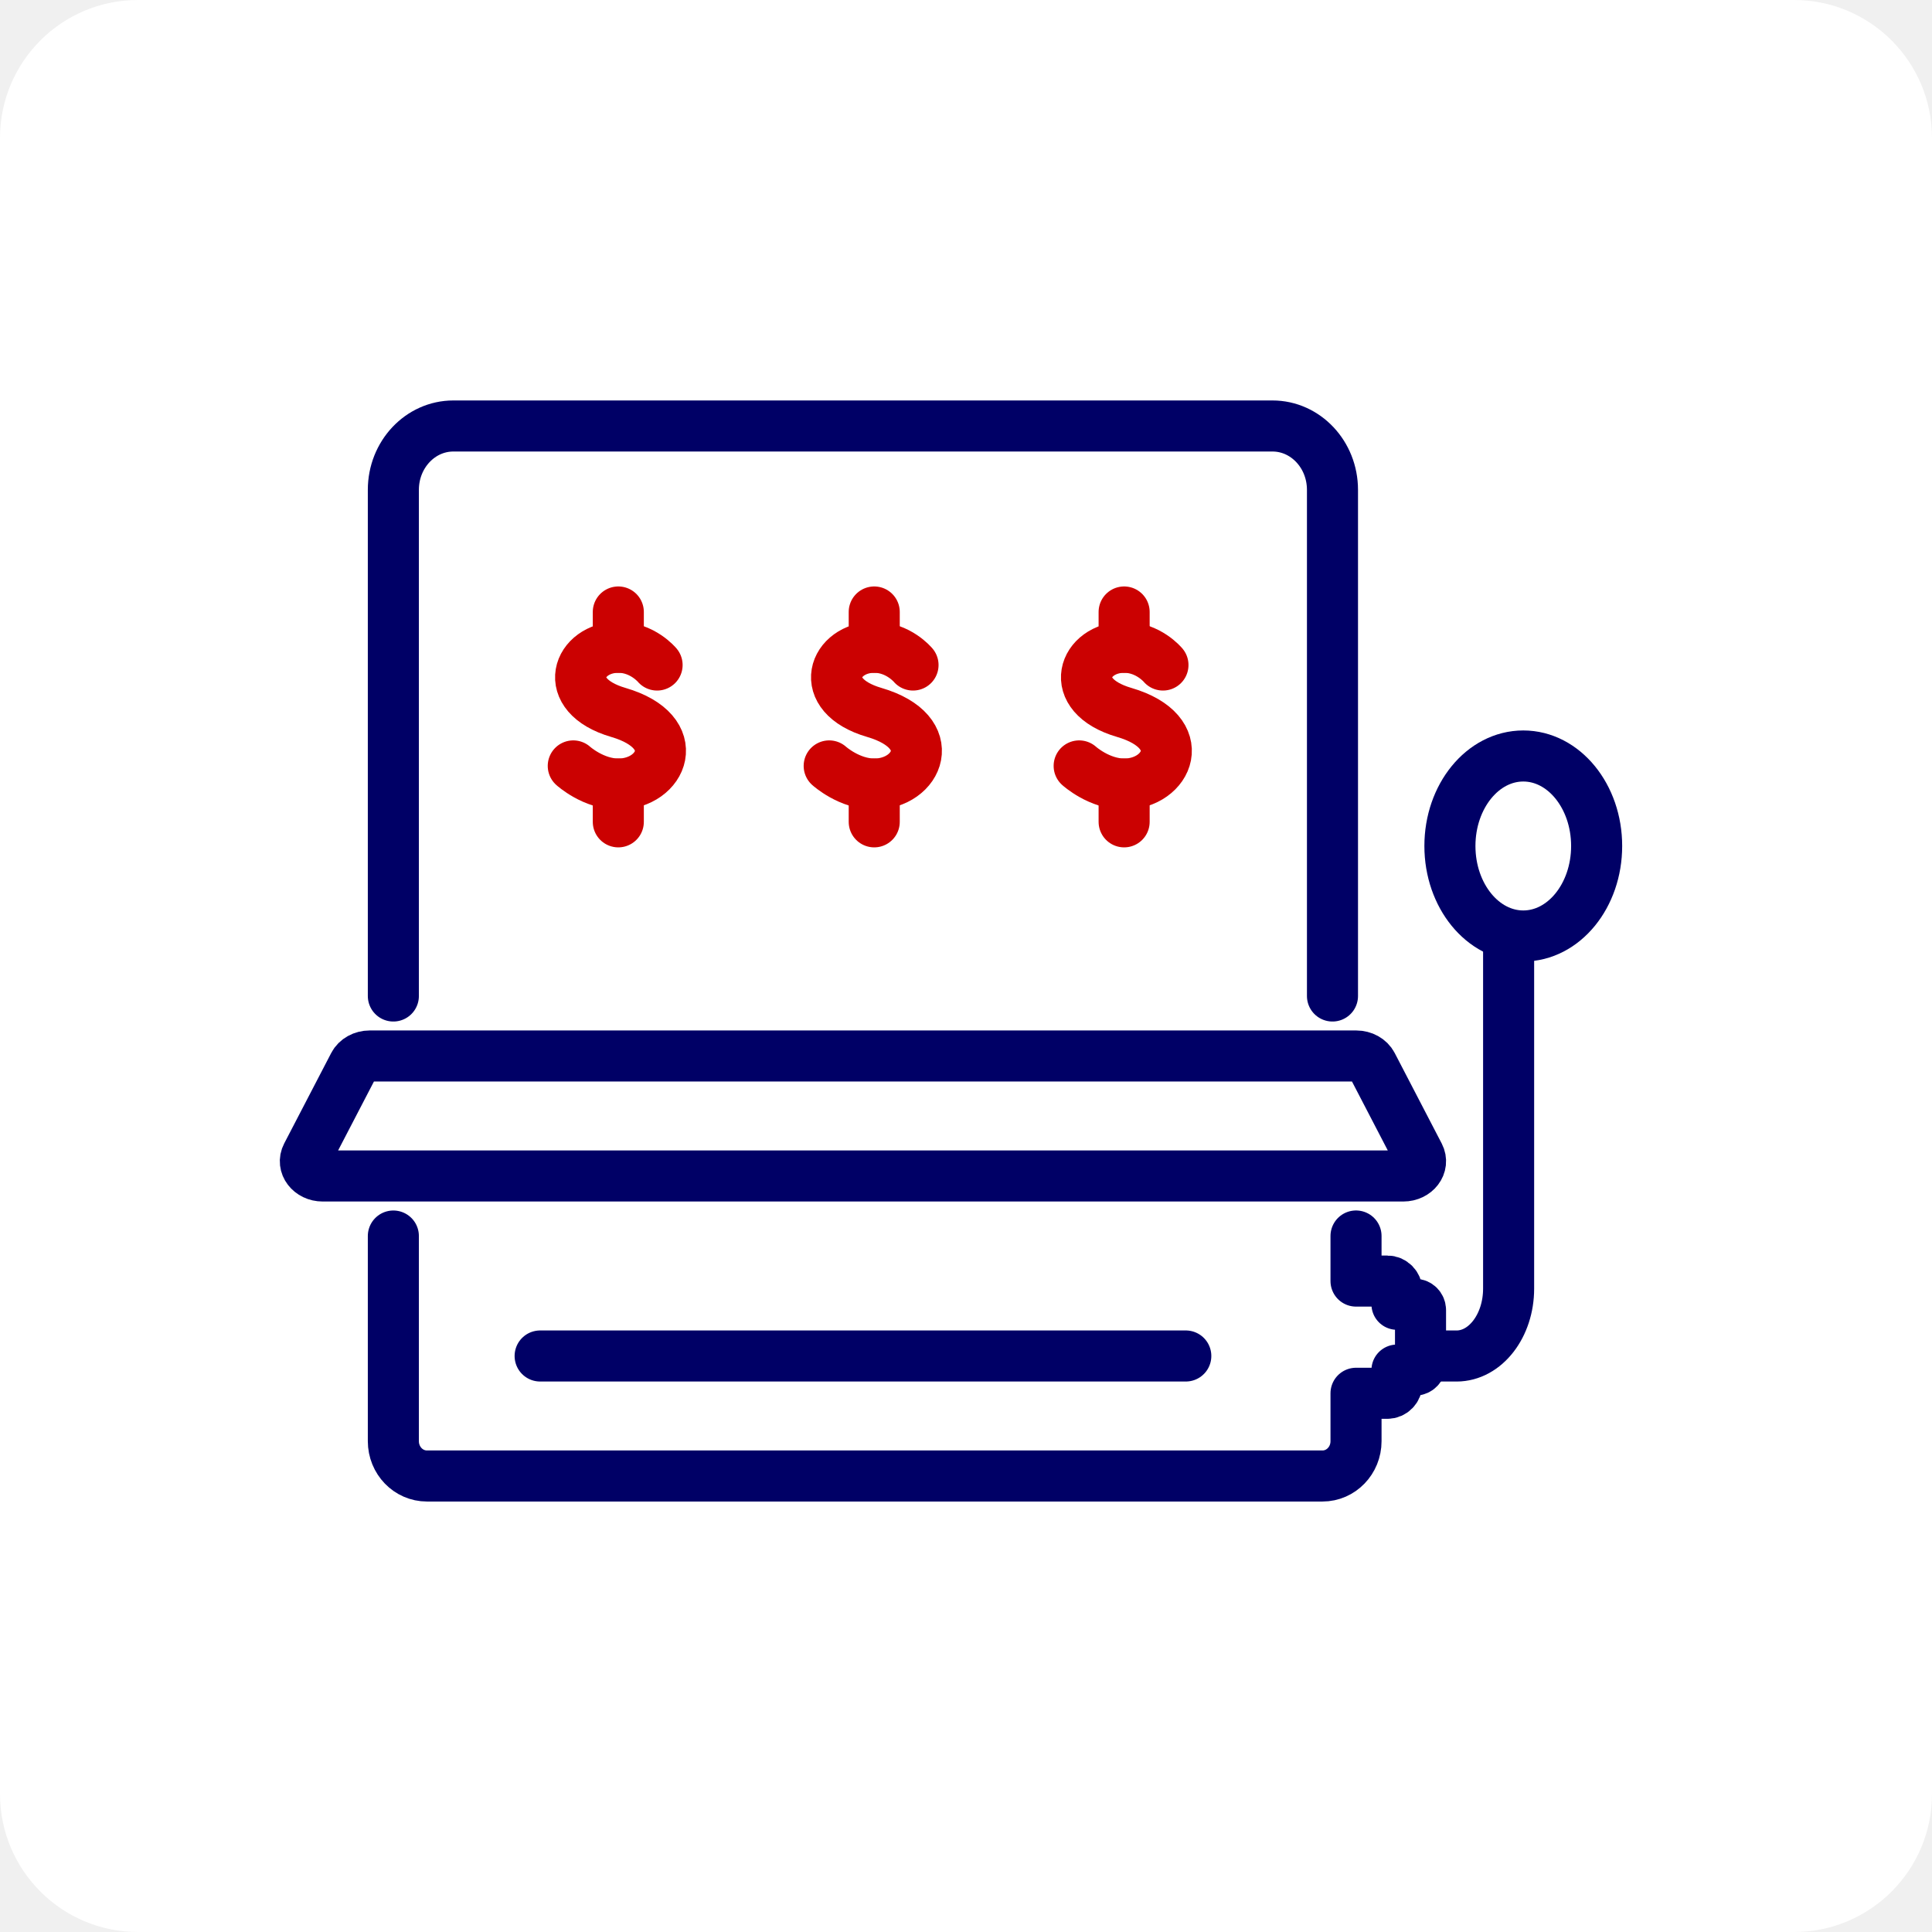
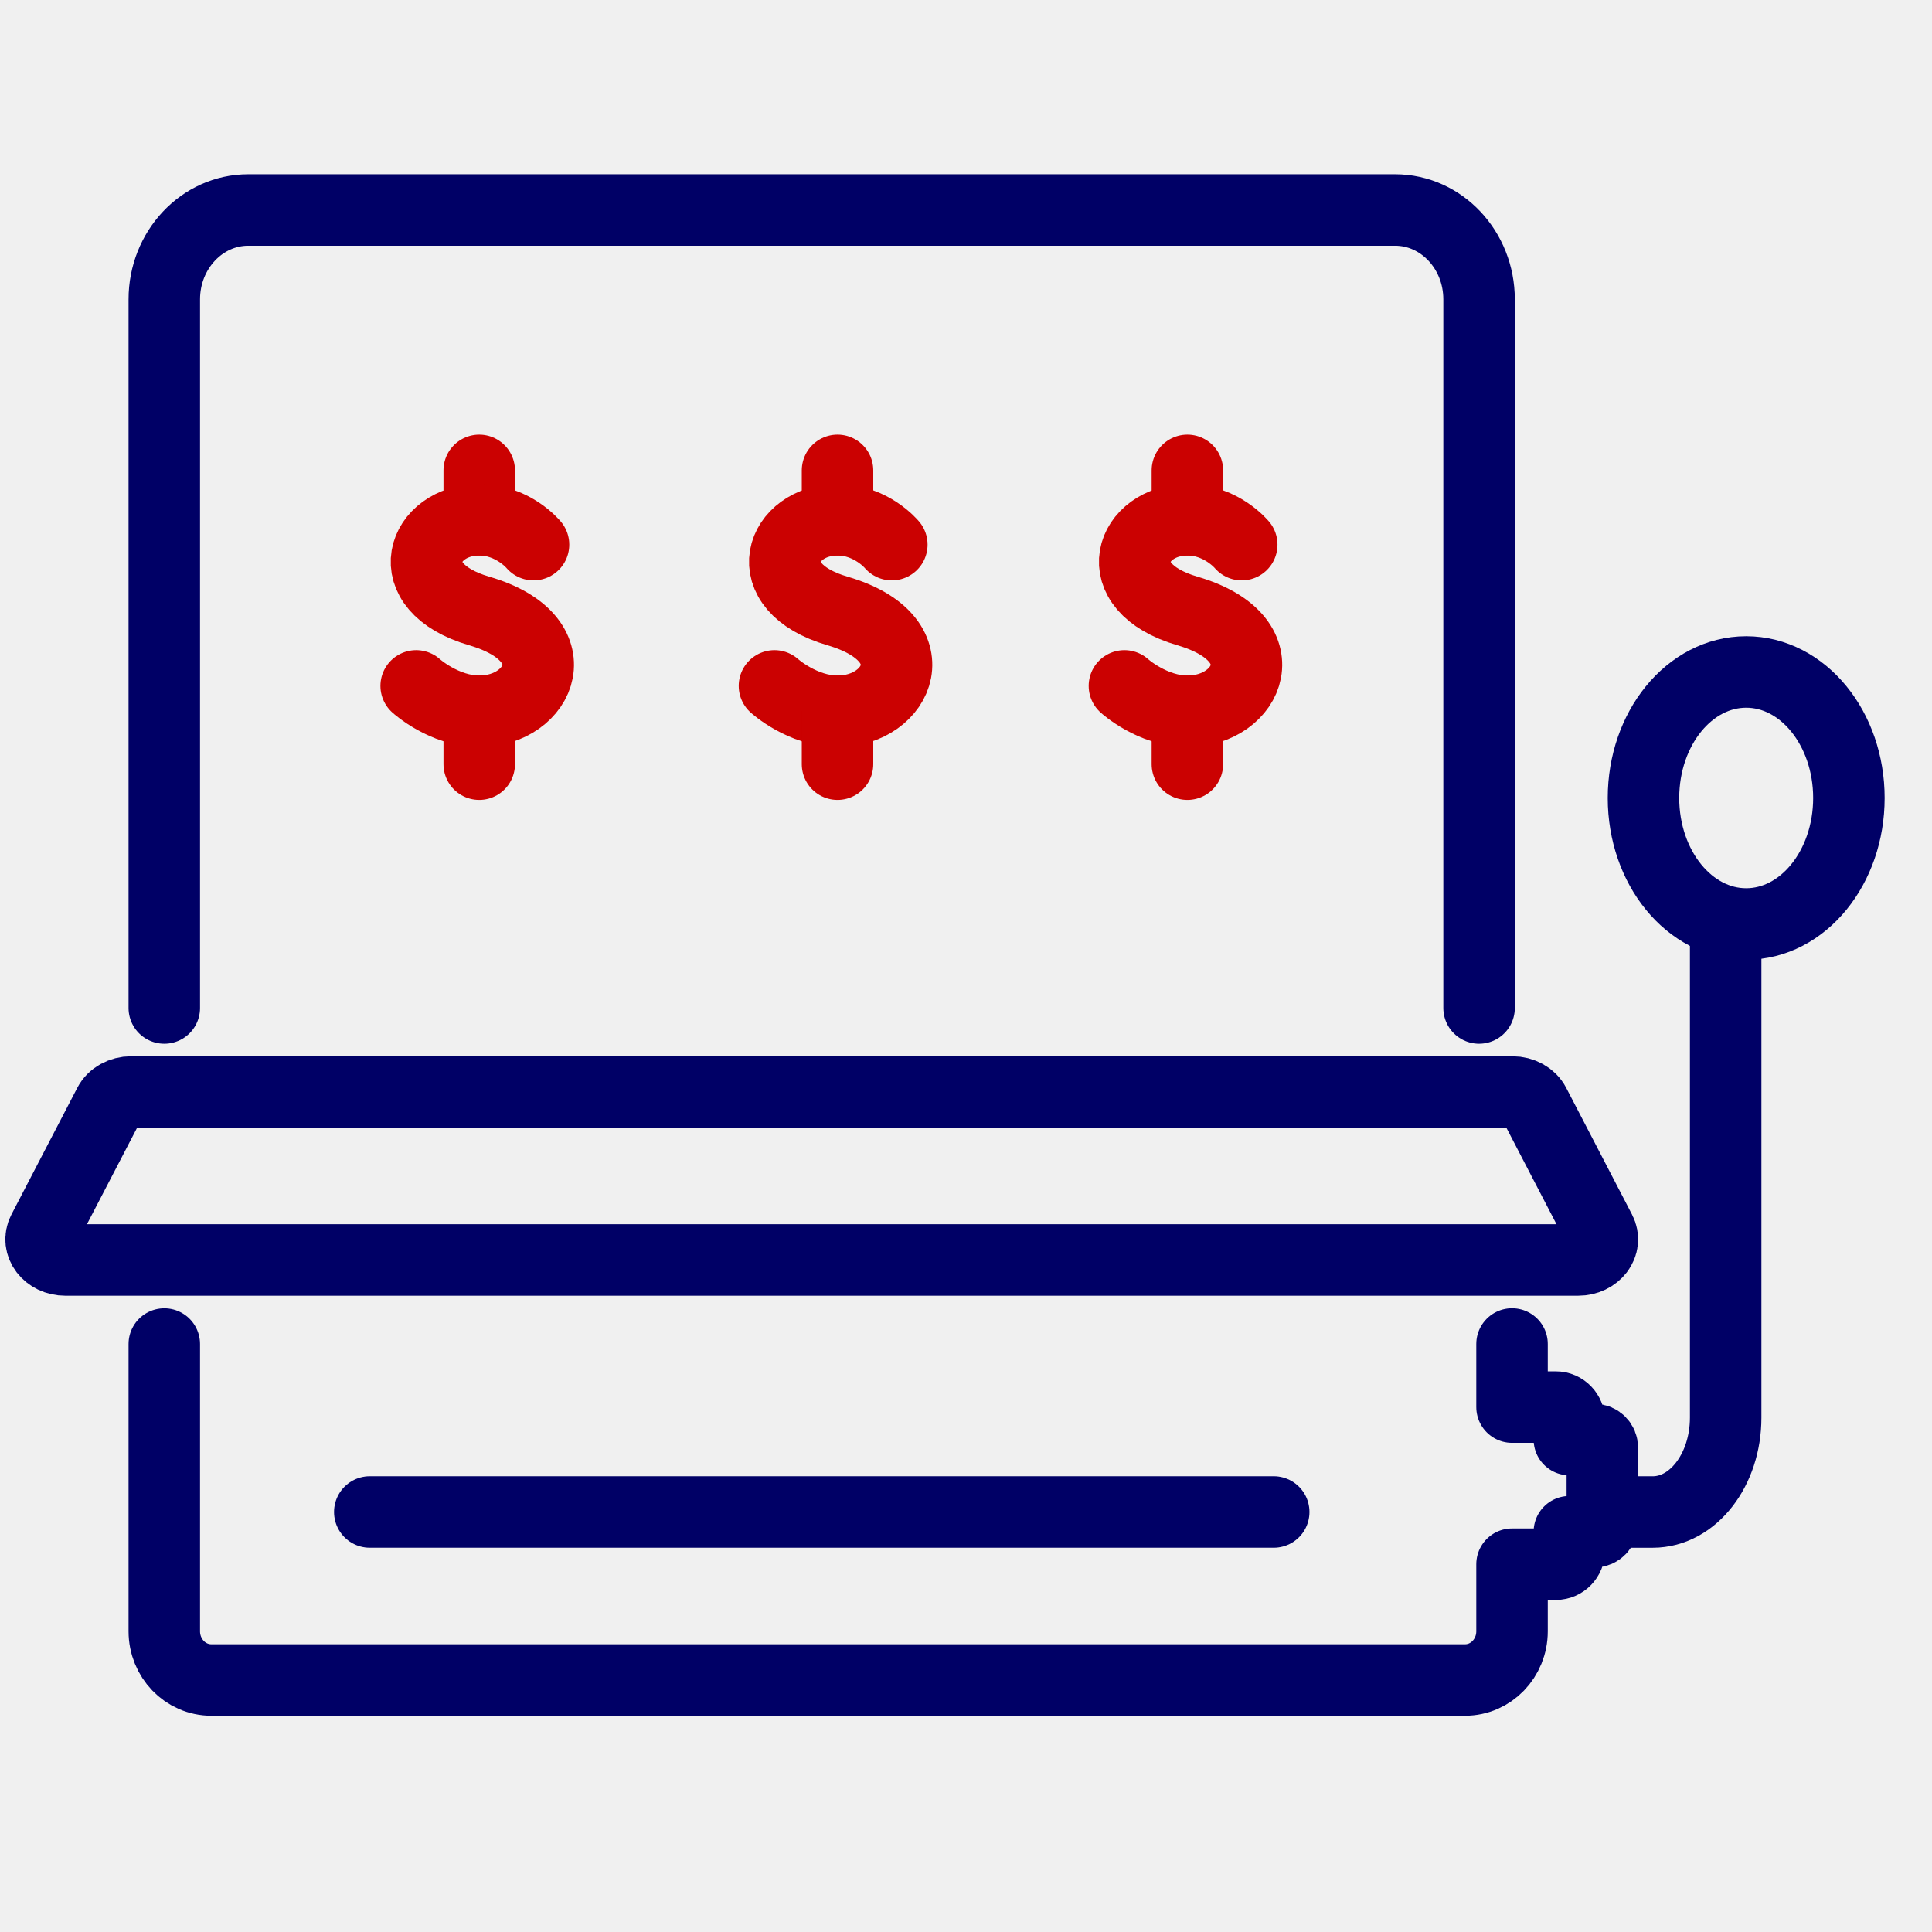
- <svg xmlns="http://www.w3.org/2000/svg" width="112" height="112" viewBox="0 0 112 112" fill="none">
-   <rect x="0.5" y="0.5" width="111" height="111" rx="7.5" fill="white" />
-   <path d="M77.245 57.739V28.396C77.245 26.352 75.687 24.695 73.767 24.695H26.281C24.36 24.695 22.803 26.354 22.803 28.396V57.739" stroke="#000066" stroke-width="2.96" stroke-miterlimit="10" stroke-linecap="round" stroke-linejoin="round" />
-   <path d="M81.348 68.173H18.705C17.98 68.173 17.494 67.537 17.788 66.971L20.514 61.726C20.674 61.416 21.034 61.217 21.43 61.217H78.622C79.019 61.217 79.378 61.416 79.539 61.726L82.264 66.971C82.558 67.537 82.073 68.173 81.348 68.173Z" stroke="#000066" stroke-width="2.96" stroke-miterlimit="10" stroke-linecap="round" stroke-linejoin="round" />
-   <path d="M22.803 71.654V83.548C22.803 84.662 23.674 85.565 24.75 85.565H76.664C77.739 85.565 78.61 84.662 78.61 83.548V80.77H80.425C80.734 80.77 80.984 80.51 80.984 80.191V79.425H82.023C82.203 79.425 82.349 79.274 82.349 79.086C82.349 78.402 82.349 76.632 82.349 75.948C82.349 75.761 82.203 75.61 82.023 75.61H80.984V74.844C80.984 74.525 80.734 74.265 80.425 74.265H78.61V71.652" stroke="#000066" stroke-width="2.96" stroke-miterlimit="10" stroke-linecap="round" stroke-linejoin="round" />
-   <path d="M35.844 37.523V35.477" stroke="#CB0101" stroke-width="2.96" stroke-miterlimit="10" stroke-linecap="round" stroke-linejoin="round" />
-   <path d="M38.092 38.552C38.092 38.552 37.242 37.523 35.846 37.523C33.511 37.523 32.4 40.293 35.846 41.3C39.744 42.439 38.389 45.452 35.846 45.452C34.391 45.452 33.233 44.401 33.233 44.401" stroke="#CB0101" stroke-width="2.96" stroke-miterlimit="10" stroke-linecap="round" stroke-linejoin="round" />
-   <path d="M35.844 45.451V47.643" stroke="#CB0101" stroke-width="2.96" stroke-miterlimit="10" stroke-linecap="round" stroke-linejoin="round" />
-   <path d="M50.68 37.523V35.477" stroke="#CB0101" stroke-width="2.96" stroke-miterlimit="10" stroke-linecap="round" stroke-linejoin="round" />
-   <path d="M52.929 38.552C52.929 38.552 52.08 37.523 50.683 37.523C48.348 37.523 47.237 40.293 50.683 41.3C54.581 42.439 53.226 45.452 50.683 45.452C49.228 45.452 48.069 44.401 48.069 44.401" stroke="#CB0101" stroke-width="2.96" stroke-miterlimit="10" stroke-linecap="round" stroke-linejoin="round" />
-   <path d="M50.68 45.451V47.643" stroke="#CB0101" stroke-width="2.96" stroke-miterlimit="10" stroke-linecap="round" stroke-linejoin="round" />
-   <path d="M65.167 37.523V35.477" stroke="#CB0101" stroke-width="2.96" stroke-miterlimit="10" stroke-linecap="round" stroke-linejoin="round" />
-   <path d="M67.418 38.552C67.418 38.552 66.569 37.523 65.172 37.523C62.837 37.523 61.726 40.293 65.172 41.3C69.07 42.439 67.715 45.452 65.172 45.452C63.717 45.452 62.56 44.401 62.56 44.401" stroke="#CB0101" stroke-width="2.96" stroke-miterlimit="10" stroke-linecap="round" stroke-linejoin="round" />
-   <path d="M65.167 45.451V47.643" stroke="#CB0101" stroke-width="2.96" stroke-miterlimit="10" stroke-linecap="round" stroke-linejoin="round" />
-   <path d="M31.312 78.608H68.742" stroke="#000066" stroke-width="2.96" stroke-miterlimit="10" stroke-linecap="round" stroke-linejoin="round" />
-   <path d="M87.456 54.261V74.702C87.456 76.859 86.104 78.609 84.438 78.609H82.352" stroke="#000066" stroke-width="2.96" stroke-miterlimit="10" stroke-linecap="round" stroke-linejoin="round" />
-   <path d="M88.306 54.26C90.655 54.26 92.559 51.924 92.559 49.043C92.559 46.161 90.655 43.825 88.306 43.825C85.957 43.825 84.053 46.161 84.053 49.043C84.053 51.924 85.957 54.26 88.306 54.26Z" stroke="#000066" stroke-width="2.96" stroke-miterlimit="10" stroke-linecap="round" stroke-linejoin="round" />
-   <rect x="0.5" y="0.5" width="111" height="111" rx="7.5" stroke="white" />
+ <svg xmlns="http://www.w3.org/2000/svg" width="80" height="80" viewBox="0 0 80 80" fill="none">
+   <path d="M61.245 41.739V12.396C61.245 10.352 59.687 8.695 57.767 8.695H10.281C8.36 8.695 6.803 10.354 6.803 12.396V41.739" stroke="#000066" stroke-width="2.96" stroke-miterlimit="10" stroke-linecap="round" stroke-linejoin="round" />
+   <path d="M65.348 52.173H2.705C1.98 52.173 1.494 51.537 1.788 50.971L4.514 45.726C4.674 45.416 5.034 45.217 5.43 45.217H62.622C63.019 45.217 63.378 45.416 63.539 45.726L66.264 50.971C66.558 51.537 66.073 52.173 65.348 52.173Z" stroke="#000066" stroke-width="2.96" stroke-miterlimit="10" stroke-linecap="round" stroke-linejoin="round" />
+   <path d="M6.803 55.654V67.548C6.803 68.662 7.674 69.565 8.75 69.565H60.664C61.739 69.565 62.61 68.662 62.61 67.548V64.77H64.425C64.734 64.77 64.984 64.51 64.984 64.191V63.425H66.023C66.203 63.425 66.349 63.274 66.349 63.086C66.349 62.402 66.349 60.632 66.349 59.948C66.349 59.761 66.203 59.61 66.023 59.61H64.984V58.844C64.984 58.525 64.734 58.265 64.425 58.265H62.61V55.652" stroke="#000066" stroke-width="2.96" stroke-miterlimit="10" stroke-linecap="round" stroke-linejoin="round" />
+   <path d="M19.844 21.523V19.477" stroke="#CB0101" stroke-width="2.96" stroke-miterlimit="10" stroke-linecap="round" stroke-linejoin="round" />
+   <path d="M22.092 22.552C22.092 22.552 21.242 21.523 19.846 21.523C17.511 21.523 16.4 24.293 19.846 25.3C23.744 26.439 22.389 29.452 19.846 29.452C18.391 29.452 17.233 28.401 17.233 28.401" stroke="#CB0101" stroke-width="2.96" stroke-miterlimit="10" stroke-linecap="round" stroke-linejoin="round" />
+   <path d="M19.844 29.451V31.643" stroke="#CB0101" stroke-width="2.96" stroke-miterlimit="10" stroke-linecap="round" stroke-linejoin="round" />
+   <path d="M34.68 21.523V19.477" stroke="#CB0101" stroke-width="2.96" stroke-miterlimit="10" stroke-linecap="round" stroke-linejoin="round" />
+   <path d="M36.929 22.552C36.929 22.552 36.08 21.523 34.683 21.523C32.348 21.523 31.237 24.293 34.683 25.3C38.581 26.439 37.226 29.452 34.683 29.452C33.228 29.452 32.069 28.401 32.069 28.401" stroke="#CB0101" stroke-width="2.96" stroke-miterlimit="10" stroke-linecap="round" stroke-linejoin="round" />
+   <path d="M34.68 29.451V31.643" stroke="#CB0101" stroke-width="2.96" stroke-miterlimit="10" stroke-linecap="round" stroke-linejoin="round" />
+   <path d="M49.167 21.523V19.477" stroke="#CB0101" stroke-width="2.96" stroke-miterlimit="10" stroke-linecap="round" stroke-linejoin="round" />
+   <path d="M51.418 22.552C51.418 22.552 50.569 21.523 49.172 21.523C46.837 21.523 45.726 24.293 49.172 25.3C53.07 26.439 51.715 29.452 49.172 29.452C47.717 29.452 46.56 28.401 46.56 28.401" stroke="#CB0101" stroke-width="2.96" stroke-miterlimit="10" stroke-linecap="round" stroke-linejoin="round" />
+   <path d="M49.167 29.451V31.643" stroke="#CB0101" stroke-width="2.96" stroke-miterlimit="10" stroke-linecap="round" stroke-linejoin="round" />
+   <path d="M15.312 62.608H52.742" stroke="#000066" stroke-width="2.96" stroke-miterlimit="10" stroke-linecap="round" stroke-linejoin="round" />
+   <path d="M71.456 38.261V58.702C71.456 60.859 70.104 62.609 68.438 62.609H66.352" stroke="#000066" stroke-width="2.96" stroke-miterlimit="10" stroke-linecap="round" stroke-linejoin="round" />
+   <path d="M72.306 38.26C74.655 38.26 76.559 35.924 76.559 33.043C76.559 30.161 74.655 27.825 72.306 27.825C69.957 27.825 68.053 30.161 68.053 33.043C68.053 35.924 69.957 38.26 72.306 38.26Z" stroke="#000066" stroke-width="2.96" stroke-miterlimit="10" stroke-linecap="round" stroke-linejoin="round" />
</svg>
